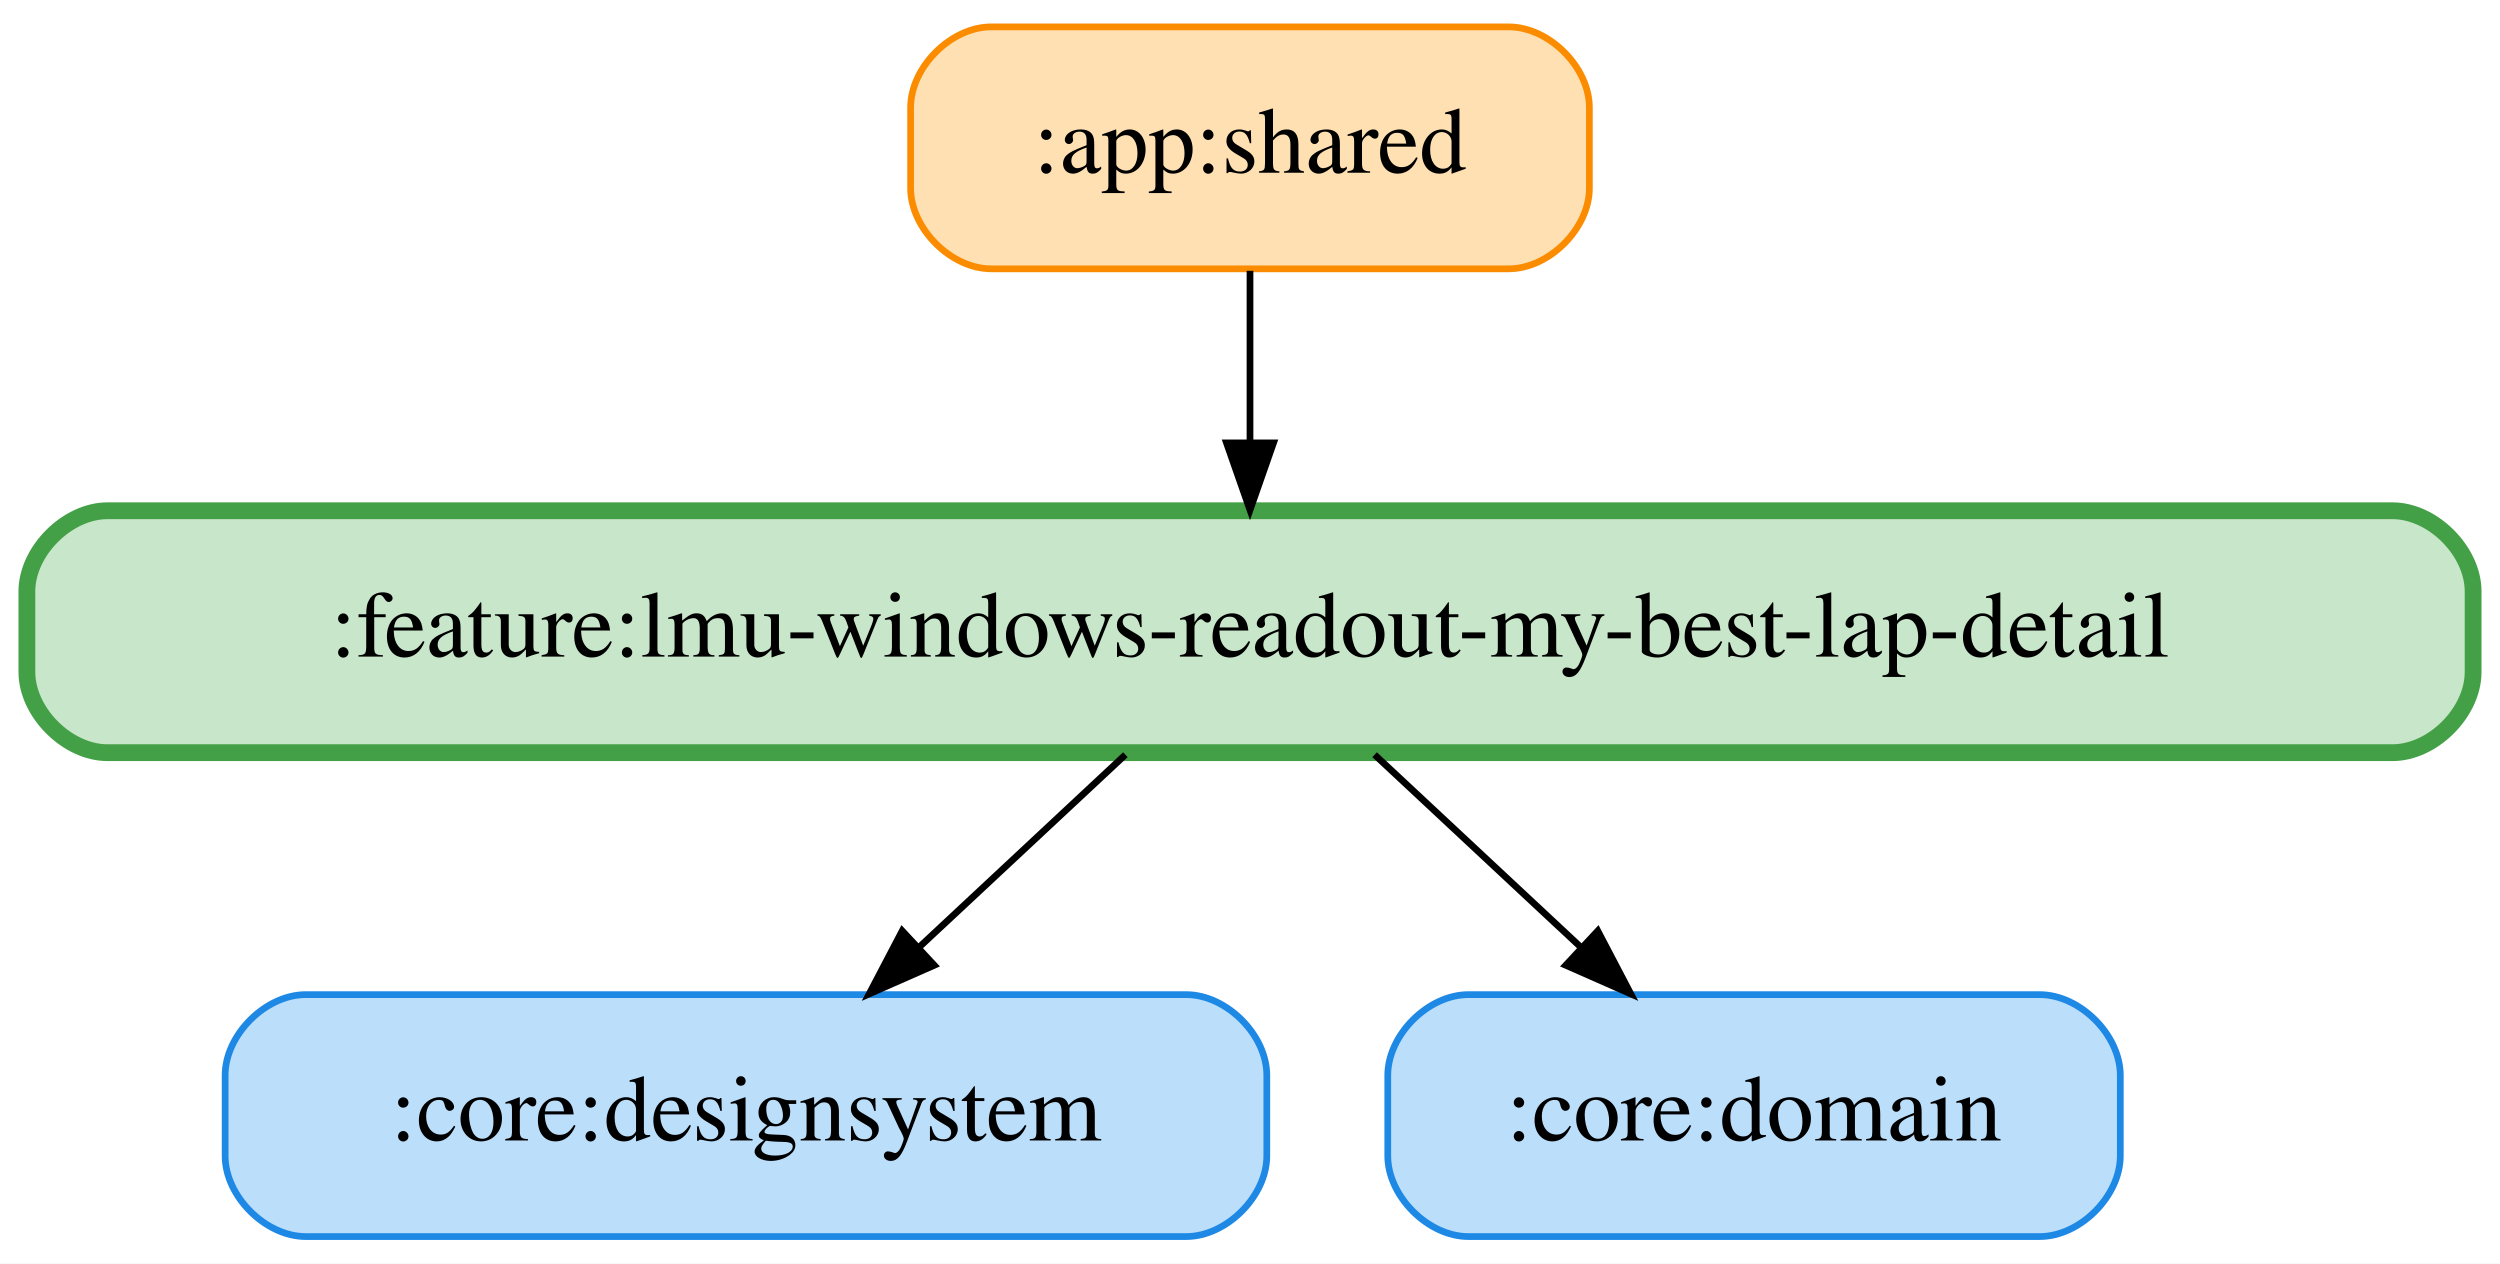
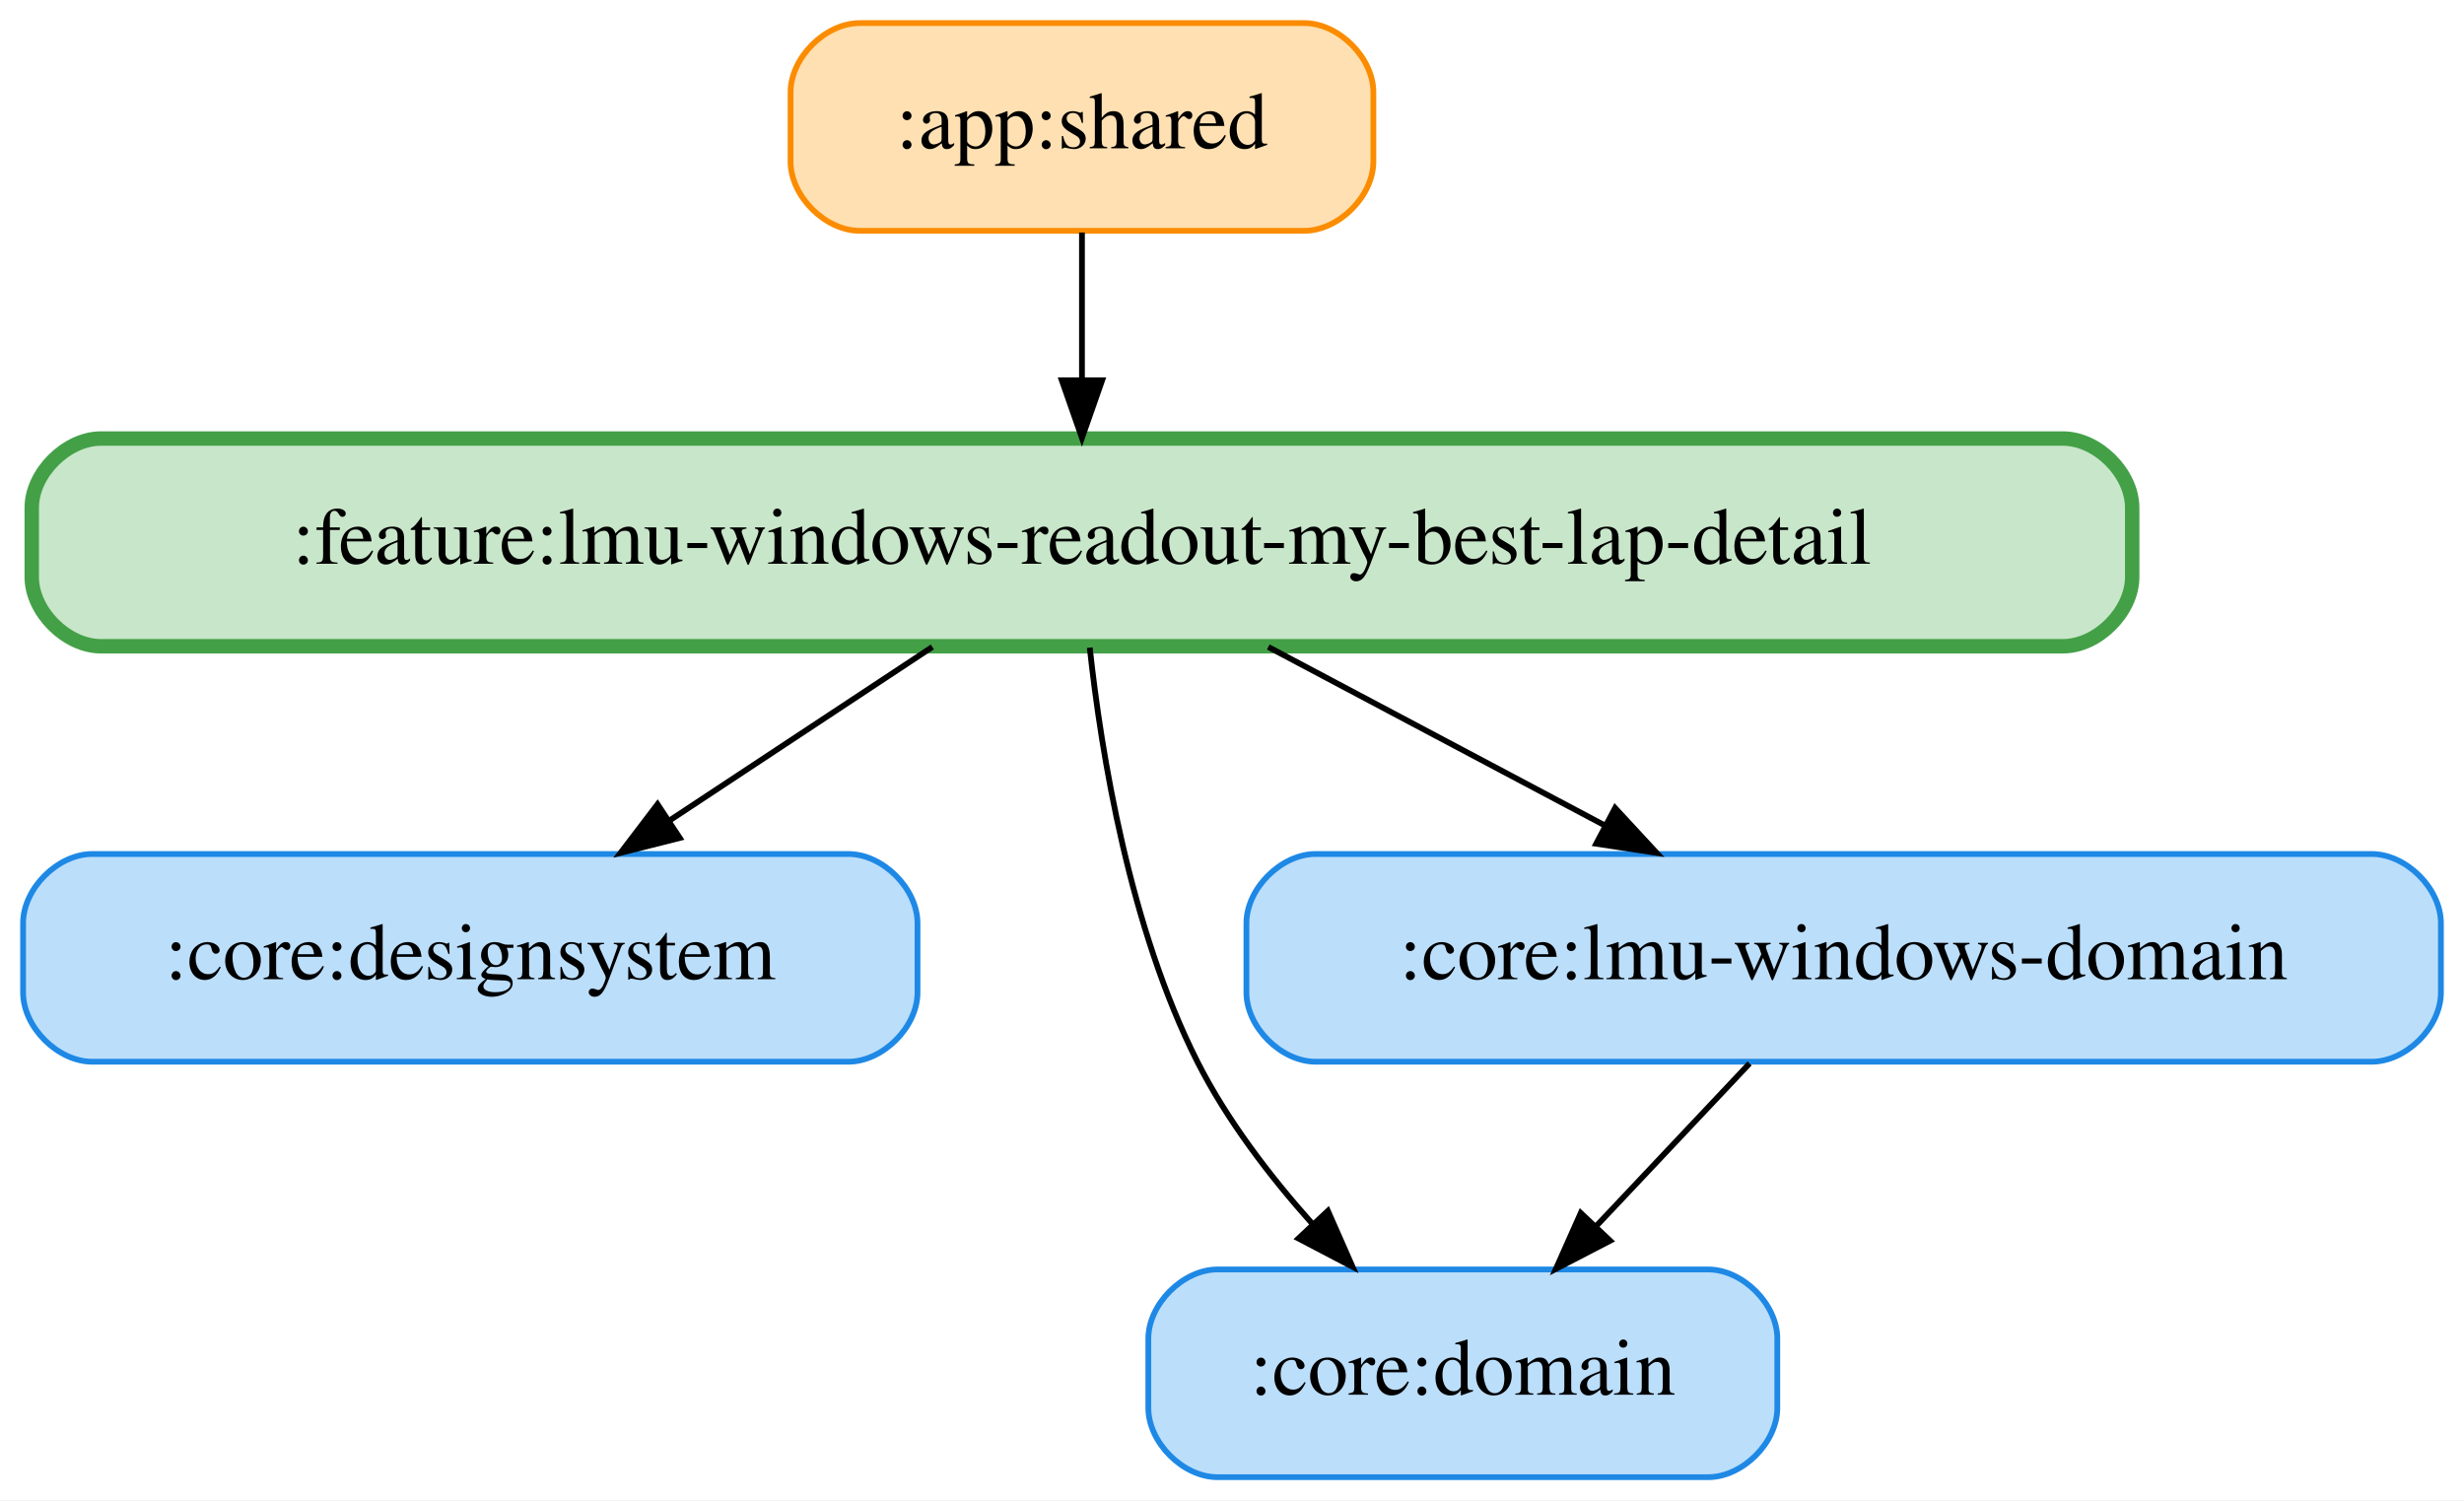
- <svg xmlns="http://www.w3.org/2000/svg" width="372pt" height="188pt" viewBox="0.00 0.00 372.00 188.00">
-   <g id="graph0" class="graph" transform="scale(1 1) rotate(0) translate(4 184)">
-     <polygon fill="white" stroke="transparent" points="-4,4 -4,-184 368,-184 368,4 -4,4" />
+ <svg xmlns="http://www.w3.org/2000/svg" width="427pt" height="260pt" viewBox="0.00 0.00 427.00 260.00">
+   <g id="graph0" class="graph" transform="scale(1 1) rotate(0) translate(4 256)">
+     <polygon fill="white" stroke="transparent" points="-4,4 -4,-256 423,-256 423,4 -4,4" />
    <g id="node1" class="node">
-       <path fill="#ffe0b2" stroke="#fb8c00" d="M220.5,-180C220.5,-180 143.5,-180 143.5,-180 137.5,-180 131.5,-174 131.5,-168 131.5,-168 131.5,-156 131.5,-156 131.5,-150 137.5,-144 143.5,-144 143.5,-144 220.5,-144 220.5,-144 226.5,-144 232.5,-150 232.5,-156 232.5,-156 232.5,-168 232.5,-168 232.5,-174 226.5,-180 220.5,-180" />
-       <text text-anchor="middle" x="182" y="-158.3" font-family="Times,serif" font-size="14.00">:app:shared</text>
+       <path fill="#ffe0b2" stroke="#fb8c00" d="M222,-252C222,-252 145,-252 145,-252 139,-252 133,-246 133,-240 133,-240 133,-228 133,-228 133,-222 139,-216 145,-216 145,-216 222,-216 222,-216 228,-216 234,-222 234,-228 234,-228 234,-240 234,-240 234,-246 228,-252 222,-252" />
+       <text text-anchor="middle" x="183.5" y="-230.3" font-family="Times,serif" font-size="14.00">:app:shared</text>
+     </g>
+     <g id="node5" class="node">
+       <path fill="#c8e6c9" stroke="#43a047" stroke-width="2.5" d="M353.5,-180C353.5,-180 13.5,-180 13.5,-180 7.5,-180 1.5,-174 1.5,-168 1.5,-168 1.5,-156 1.5,-156 1.5,-150 7.5,-144 13.5,-144 13.5,-144 353.5,-144 353.5,-144 359.5,-144 365.5,-150 365.5,-156 365.5,-156 365.5,-168 365.5,-168 365.5,-174 359.5,-180 353.5,-180" />
+       <text text-anchor="middle" x="183.5" y="-158.3" font-family="Times,serif" font-size="14.00">:feature:lmu-windows-readout-my-best-lap-detail</text>
+     </g>
+     <g id="edge1" class="edge">
+       <path fill="none" stroke="black" d="M183.5,-215.7C183.5,-207.98 183.5,-198.71 183.5,-190.11" />
+       <polygon fill="black" stroke="black" points="187,-190.1 183.5,-180.1 180,-190.1 187,-190.1" />
+     </g>
+     <g id="node2" class="node">
+       <path fill="#bbdefb" stroke="#1e88e5" d="M143,-108C143,-108 12,-108 12,-108 6,-108 0,-102 0,-96 0,-96 0,-84 0,-84 0,-78 6,-72 12,-72 12,-72 143,-72 143,-72 149,-72 155,-78 155,-84 155,-84 155,-96 155,-96 155,-102 149,-108 143,-108" />
+       <text text-anchor="middle" x="77.5" y="-86.3" font-family="Times,serif" font-size="14.00">:core:designsystem</text>
+     </g>
+     <g id="node3" class="node">
+       <path fill="#bbdefb" stroke="#1e88e5" d="M292,-36C292,-36 207,-36 207,-36 201,-36 195,-30 195,-24 195,-24 195,-12 195,-12 195,-6 201,0 207,0 207,0 292,0 292,0 298,0 304,-6 304,-12 304,-12 304,-24 304,-24 304,-30 298,-36 292,-36" />
+       <text text-anchor="middle" x="249.5" y="-14.3" font-family="Times,serif" font-size="14.00">:core:domain</text>
    </g>
    <g id="node4" class="node">
-       <path fill="#c8e6c9" stroke="#43a047" stroke-width="2.5" d="M352,-108C352,-108 12,-108 12,-108 6,-108 0,-102 0,-96 0,-96 0,-84 0,-84 0,-78 6,-72 12,-72 12,-72 352,-72 352,-72 358,-72 364,-78 364,-84 364,-84 364,-96 364,-96 364,-102 358,-108 352,-108" />
-       <text text-anchor="middle" x="182" y="-86.3" font-family="Times,serif" font-size="14.00">:feature:lmu-windows-readout-my-best-lap-detail</text>
+       <path fill="#bbdefb" stroke="#1e88e5" d="M407,-108C407,-108 224,-108 224,-108 218,-108 212,-102 212,-96 212,-96 212,-84 212,-84 212,-78 218,-72 224,-72 224,-72 407,-72 407,-72 413,-72 419,-78 419,-84 419,-84 419,-96 419,-96 419,-102 413,-108 407,-108" />
+       <text text-anchor="middle" x="315.5" y="-86.3" font-family="Times,serif" font-size="14.00">:core:lmu-windows-domain</text>
    </g>
-     <g id="edge1" class="edge">
-       <path fill="none" stroke="black" d="M182,-143.7C182,-135.98 182,-126.71 182,-118.11" />
-       <polygon fill="black" stroke="black" points="185.5,-118.1 182,-108.1 178.5,-118.1 185.5,-118.1" />
+     <g id="edge2" class="edge">
+       <path fill="none" stroke="black" d="M299.19,-71.7C291.19,-63.22 281.43,-52.86 272.68,-43.58" />
+       <polygon fill="black" stroke="black" points="275.03,-40.98 265.63,-36.1 269.94,-45.78 275.03,-40.98" />
    </g>
-     <g id="node2" class="node">
-       <path fill="#bbdefb" stroke="#1e88e5" d="M172.5,-36C172.5,-36 41.5,-36 41.5,-36 35.5,-36 29.5,-30 29.5,-24 29.5,-24 29.5,-12 29.5,-12 29.5,-6 35.5,0 41.5,0 41.5,0 172.5,0 172.5,0 178.5,0 184.5,-6 184.5,-12 184.5,-12 184.5,-24 184.5,-24 184.5,-30 178.5,-36 172.5,-36" />
-       <text text-anchor="middle" x="107" y="-14.3" font-family="Times,serif" font-size="14.00">:core:designsystem</text>
-     </g>
-     <g id="node3" class="node">
-       <path fill="#bbdefb" stroke="#1e88e5" d="M299.5,-36C299.5,-36 214.5,-36 214.5,-36 208.5,-36 202.5,-30 202.5,-24 202.5,-24 202.5,-12 202.5,-12 202.5,-6 208.5,0 214.5,0 214.5,0 299.5,0 299.5,0 305.5,0 311.5,-6 311.5,-12 311.5,-12 311.5,-24 311.5,-24 311.5,-30 305.5,-36 299.5,-36" />
-       <text text-anchor="middle" x="257" y="-14.3" font-family="Times,serif" font-size="14.00">:core:domain</text>
+     <g id="edge5" class="edge">
+       <path fill="none" stroke="black" d="M157.57,-143.88C143.84,-134.81 126.79,-123.55 111.96,-113.76" />
+       <polygon fill="black" stroke="black" points="113.8,-110.78 103.53,-108.19 109.95,-116.62 113.8,-110.78" />
    </g>
    <g id="edge3" class="edge">
-       <path fill="none" stroke="black" d="M163.46,-71.7C154.2,-63.05 142.84,-52.45 132.74,-43.03" />
-       <polygon fill="black" stroke="black" points="135.02,-40.37 125.33,-36.1 130.25,-45.49 135.02,-40.37" />
+       <path fill="none" stroke="black" d="M184.85,-143.76C186.87,-125.19 191.79,-95.18 203.5,-72 208.58,-61.95 215.99,-52.24 223.39,-43.95" />
+       <polygon fill="black" stroke="black" points="226.12,-46.15 230.39,-36.46 221.01,-41.37 226.12,-46.15" />
    </g>
-     <g id="edge2" class="edge">
-       <path fill="none" stroke="black" d="M200.54,-71.7C209.8,-63.05 221.16,-52.45 231.26,-43.03" />
-       <polygon fill="black" stroke="black" points="233.75,-45.49 238.67,-36.1 228.98,-40.37 233.75,-45.49" />
+     <g id="edge4" class="edge">
+       <path fill="none" stroke="black" d="M215.79,-143.88C233.37,-134.55 255.31,-122.92 274.13,-112.94" />
+       <polygon fill="black" stroke="black" points="275.89,-115.97 283.09,-108.19 272.61,-109.78 275.89,-115.97" />
    </g>
  </g>
</svg>
